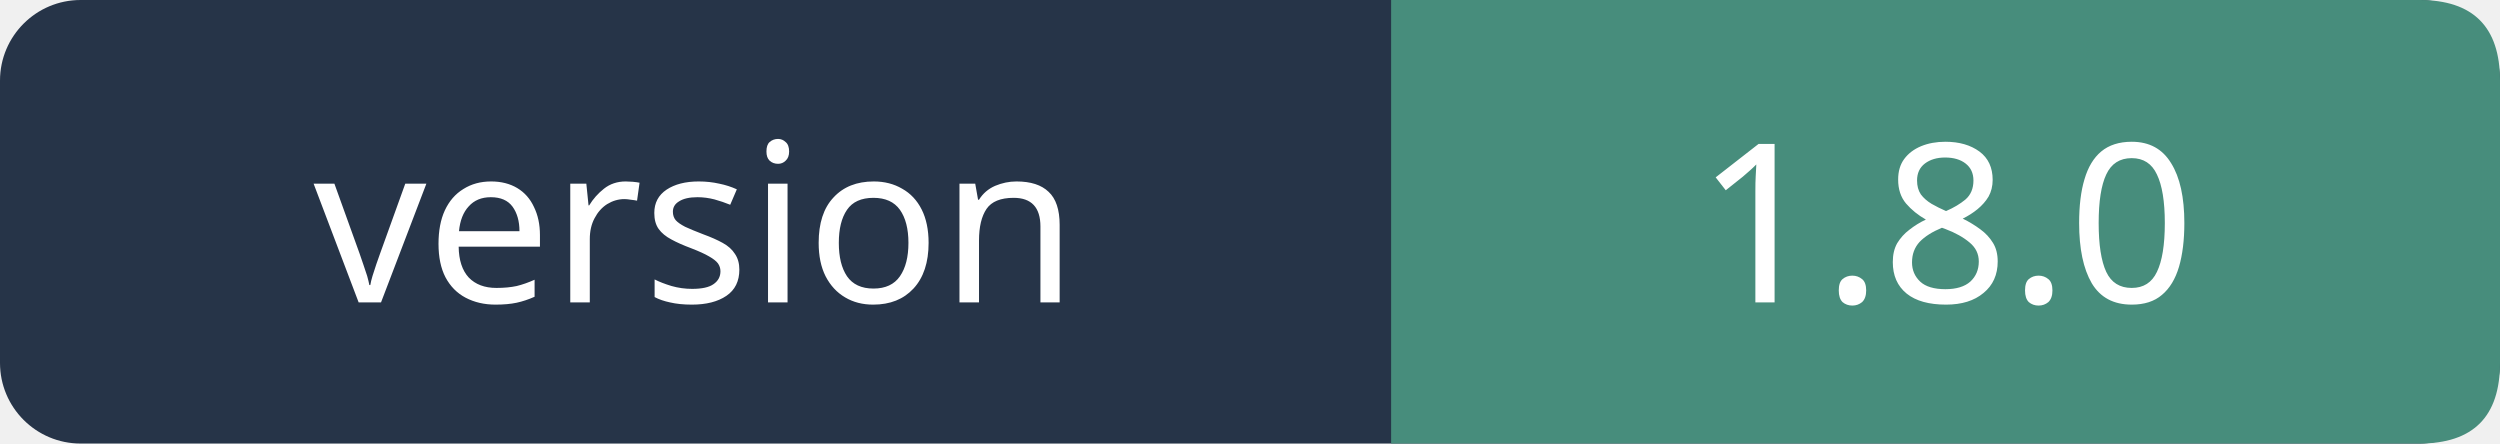
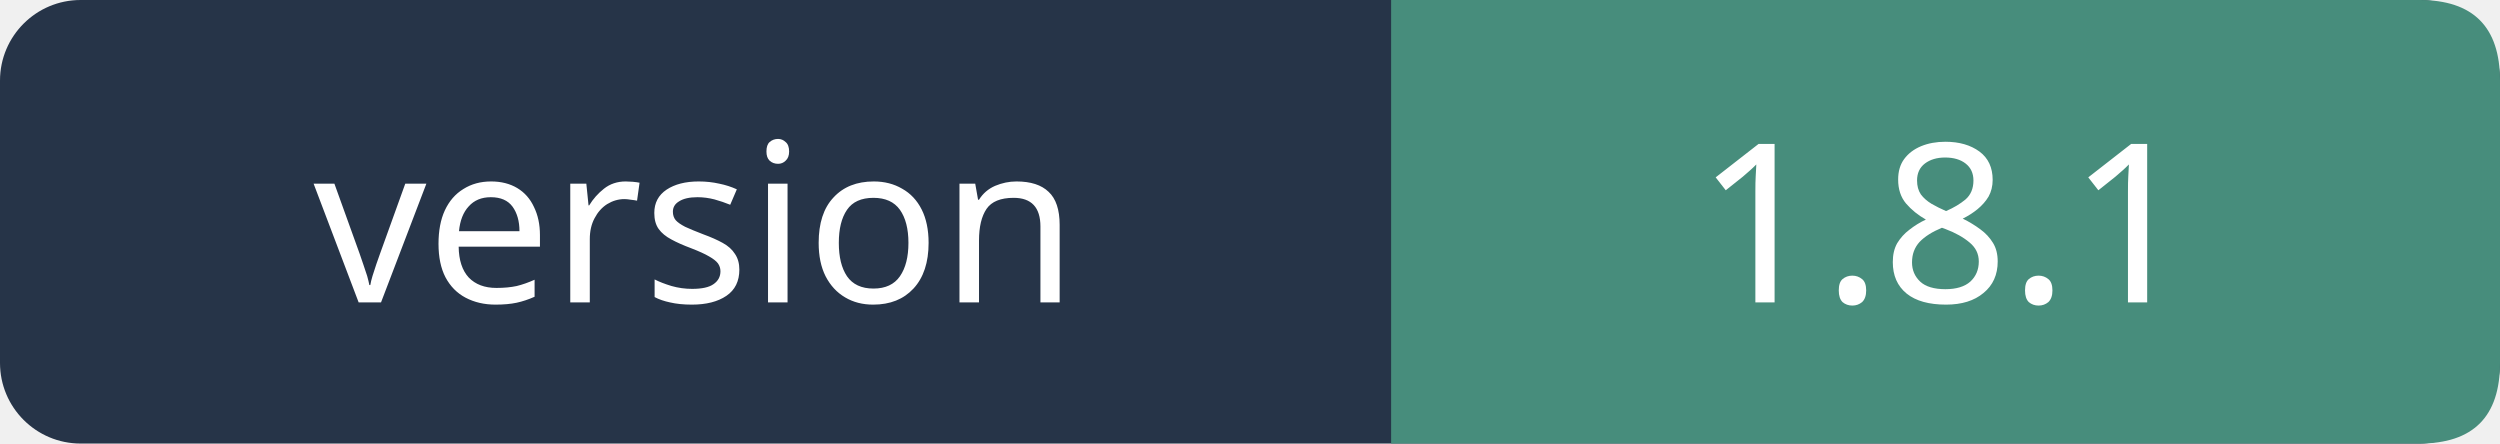
- <svg xmlns="http://www.w3.org/2000/svg" width="124" height="22" role="img" aria-label="version 1.8.0">
+ <svg xmlns="http://www.w3.org/2000/svg" width="124" height="22" role="img" aria-label="version 1.8.1">
  <rect width="124" height="22" rx="4" fill="#263448" />
  <path d="M69,0h51q4,0 4,4v14q0,4 -4,4h-51z" fill="#478d7c" />
  <g fill="#fff" text-anchor="middle" font-family="sans-serif" font-size="11">
    <text x="34.5" y="15">version</text>
-     <text x="96.5" y="15">1.8.0</text>
+     <text x="96.5" y="15">1.8.1</text>
  </g>
</svg>
